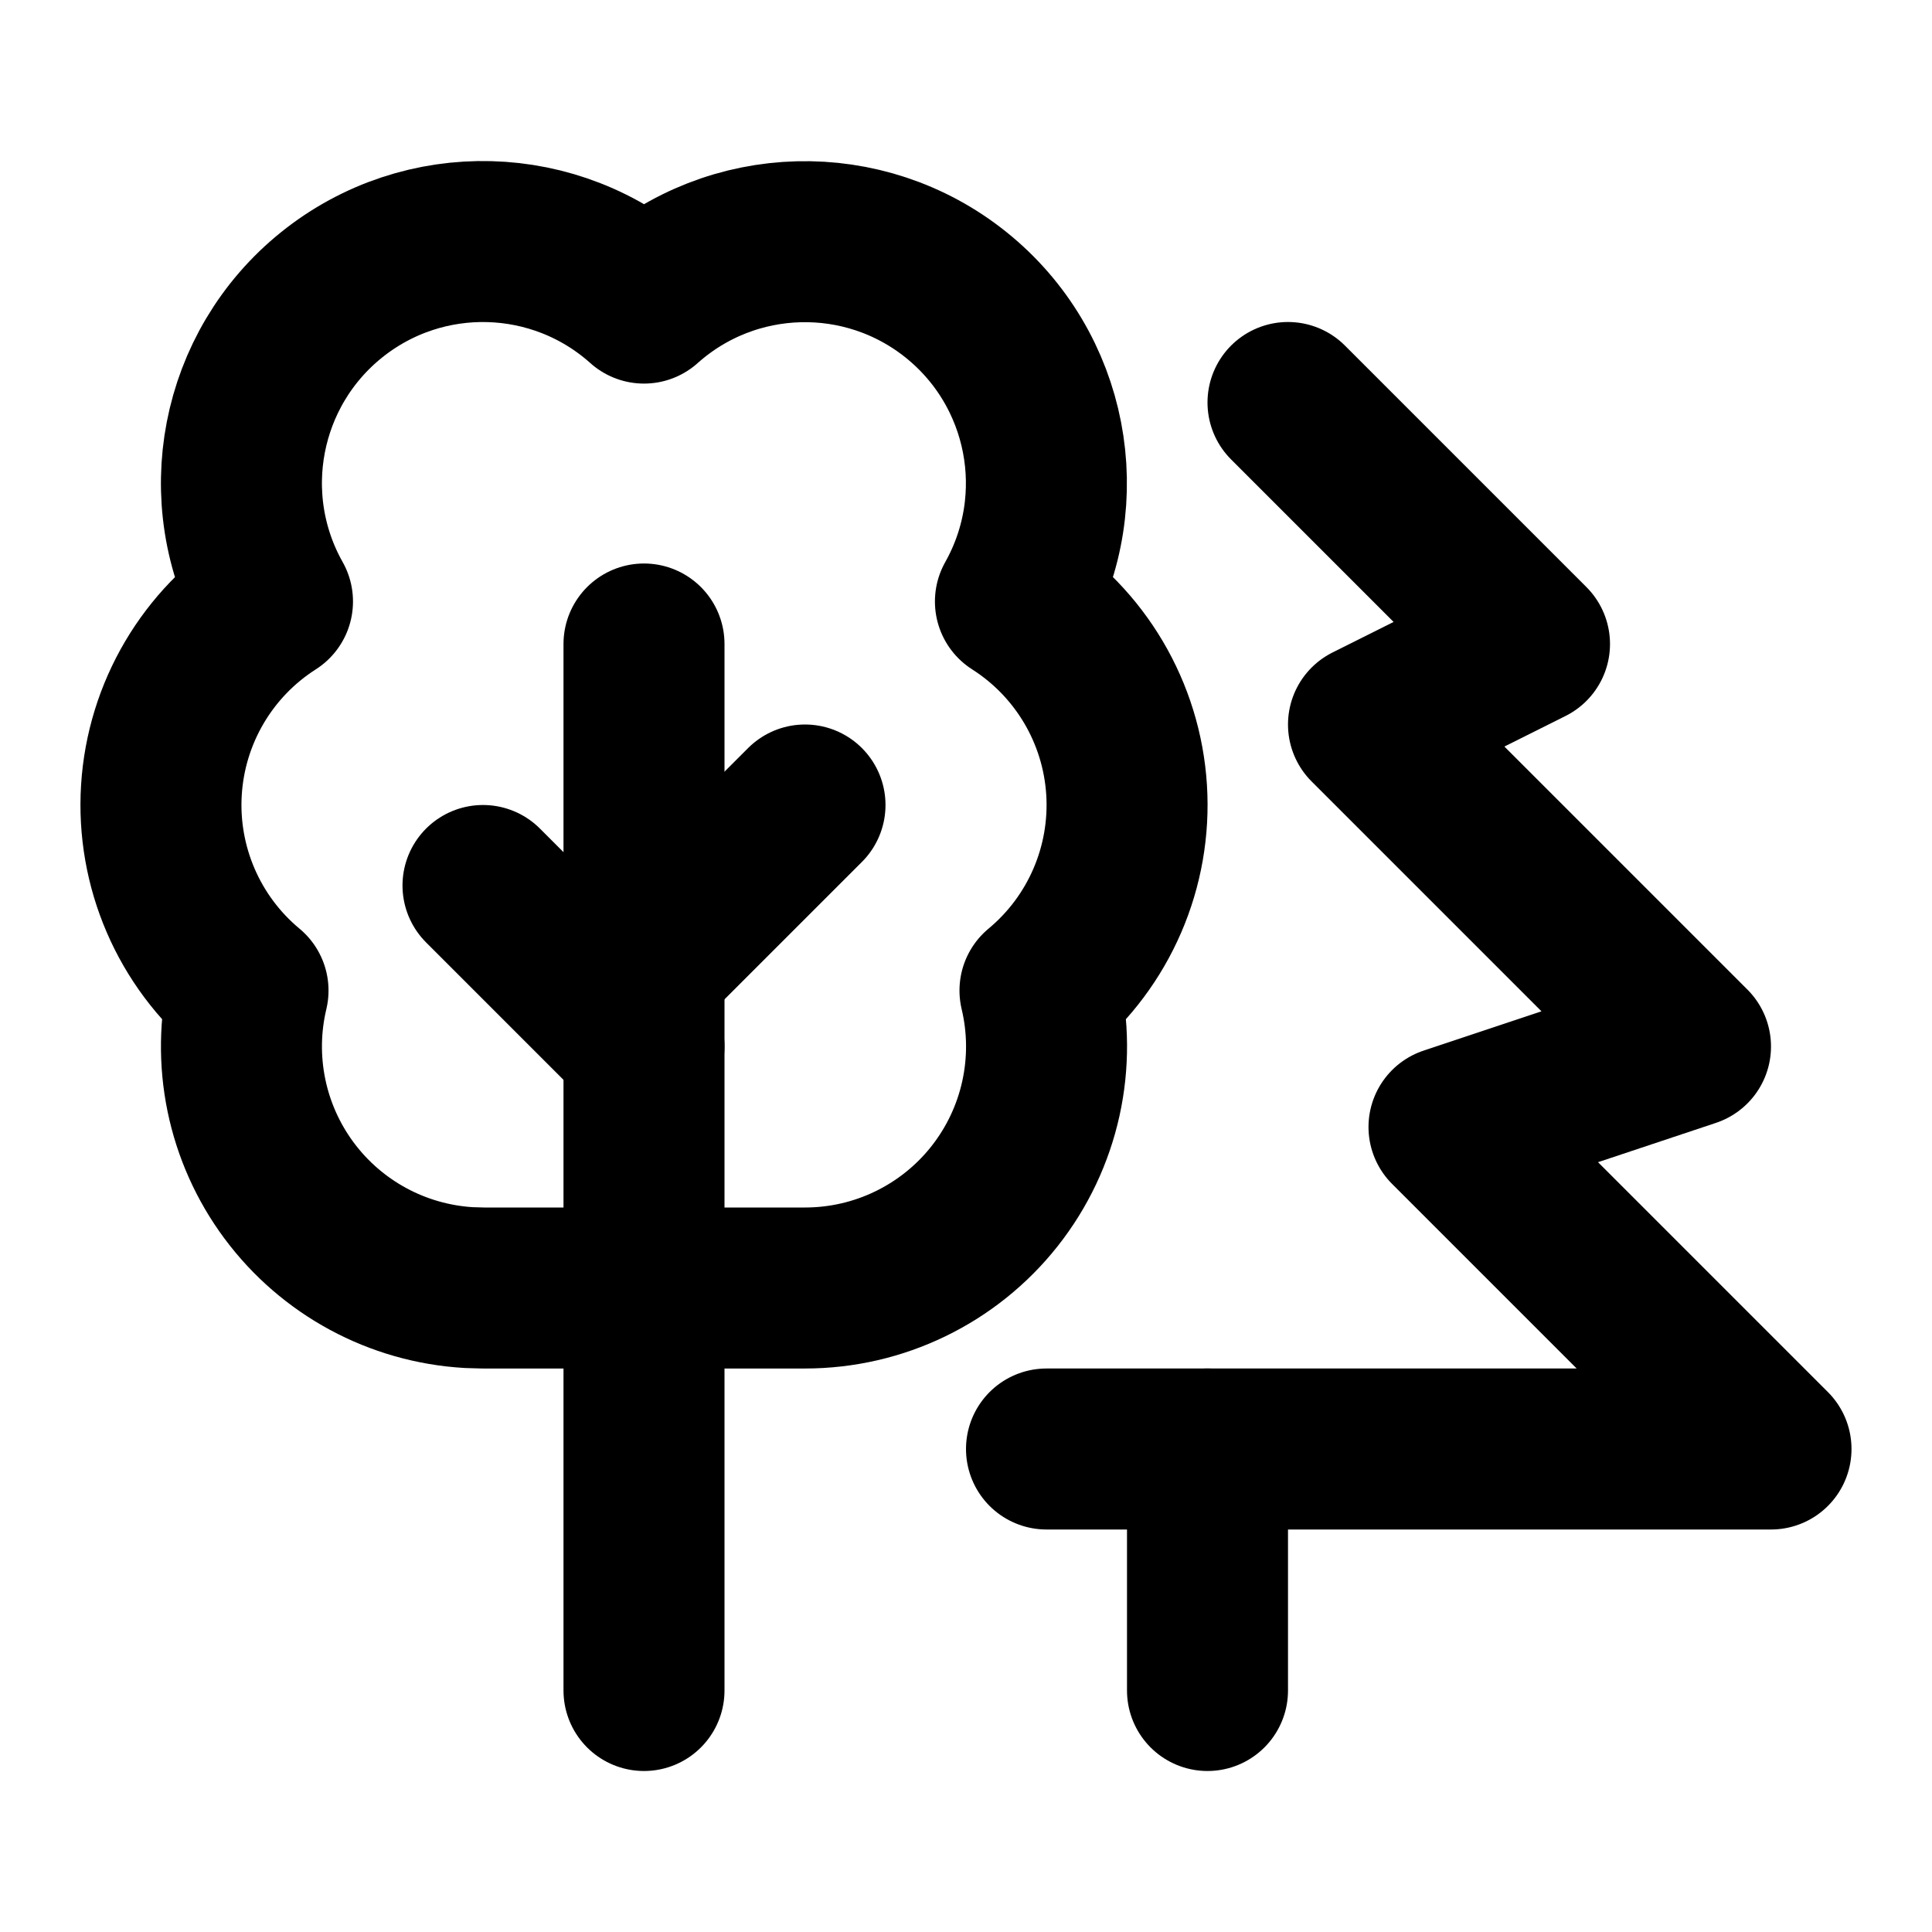
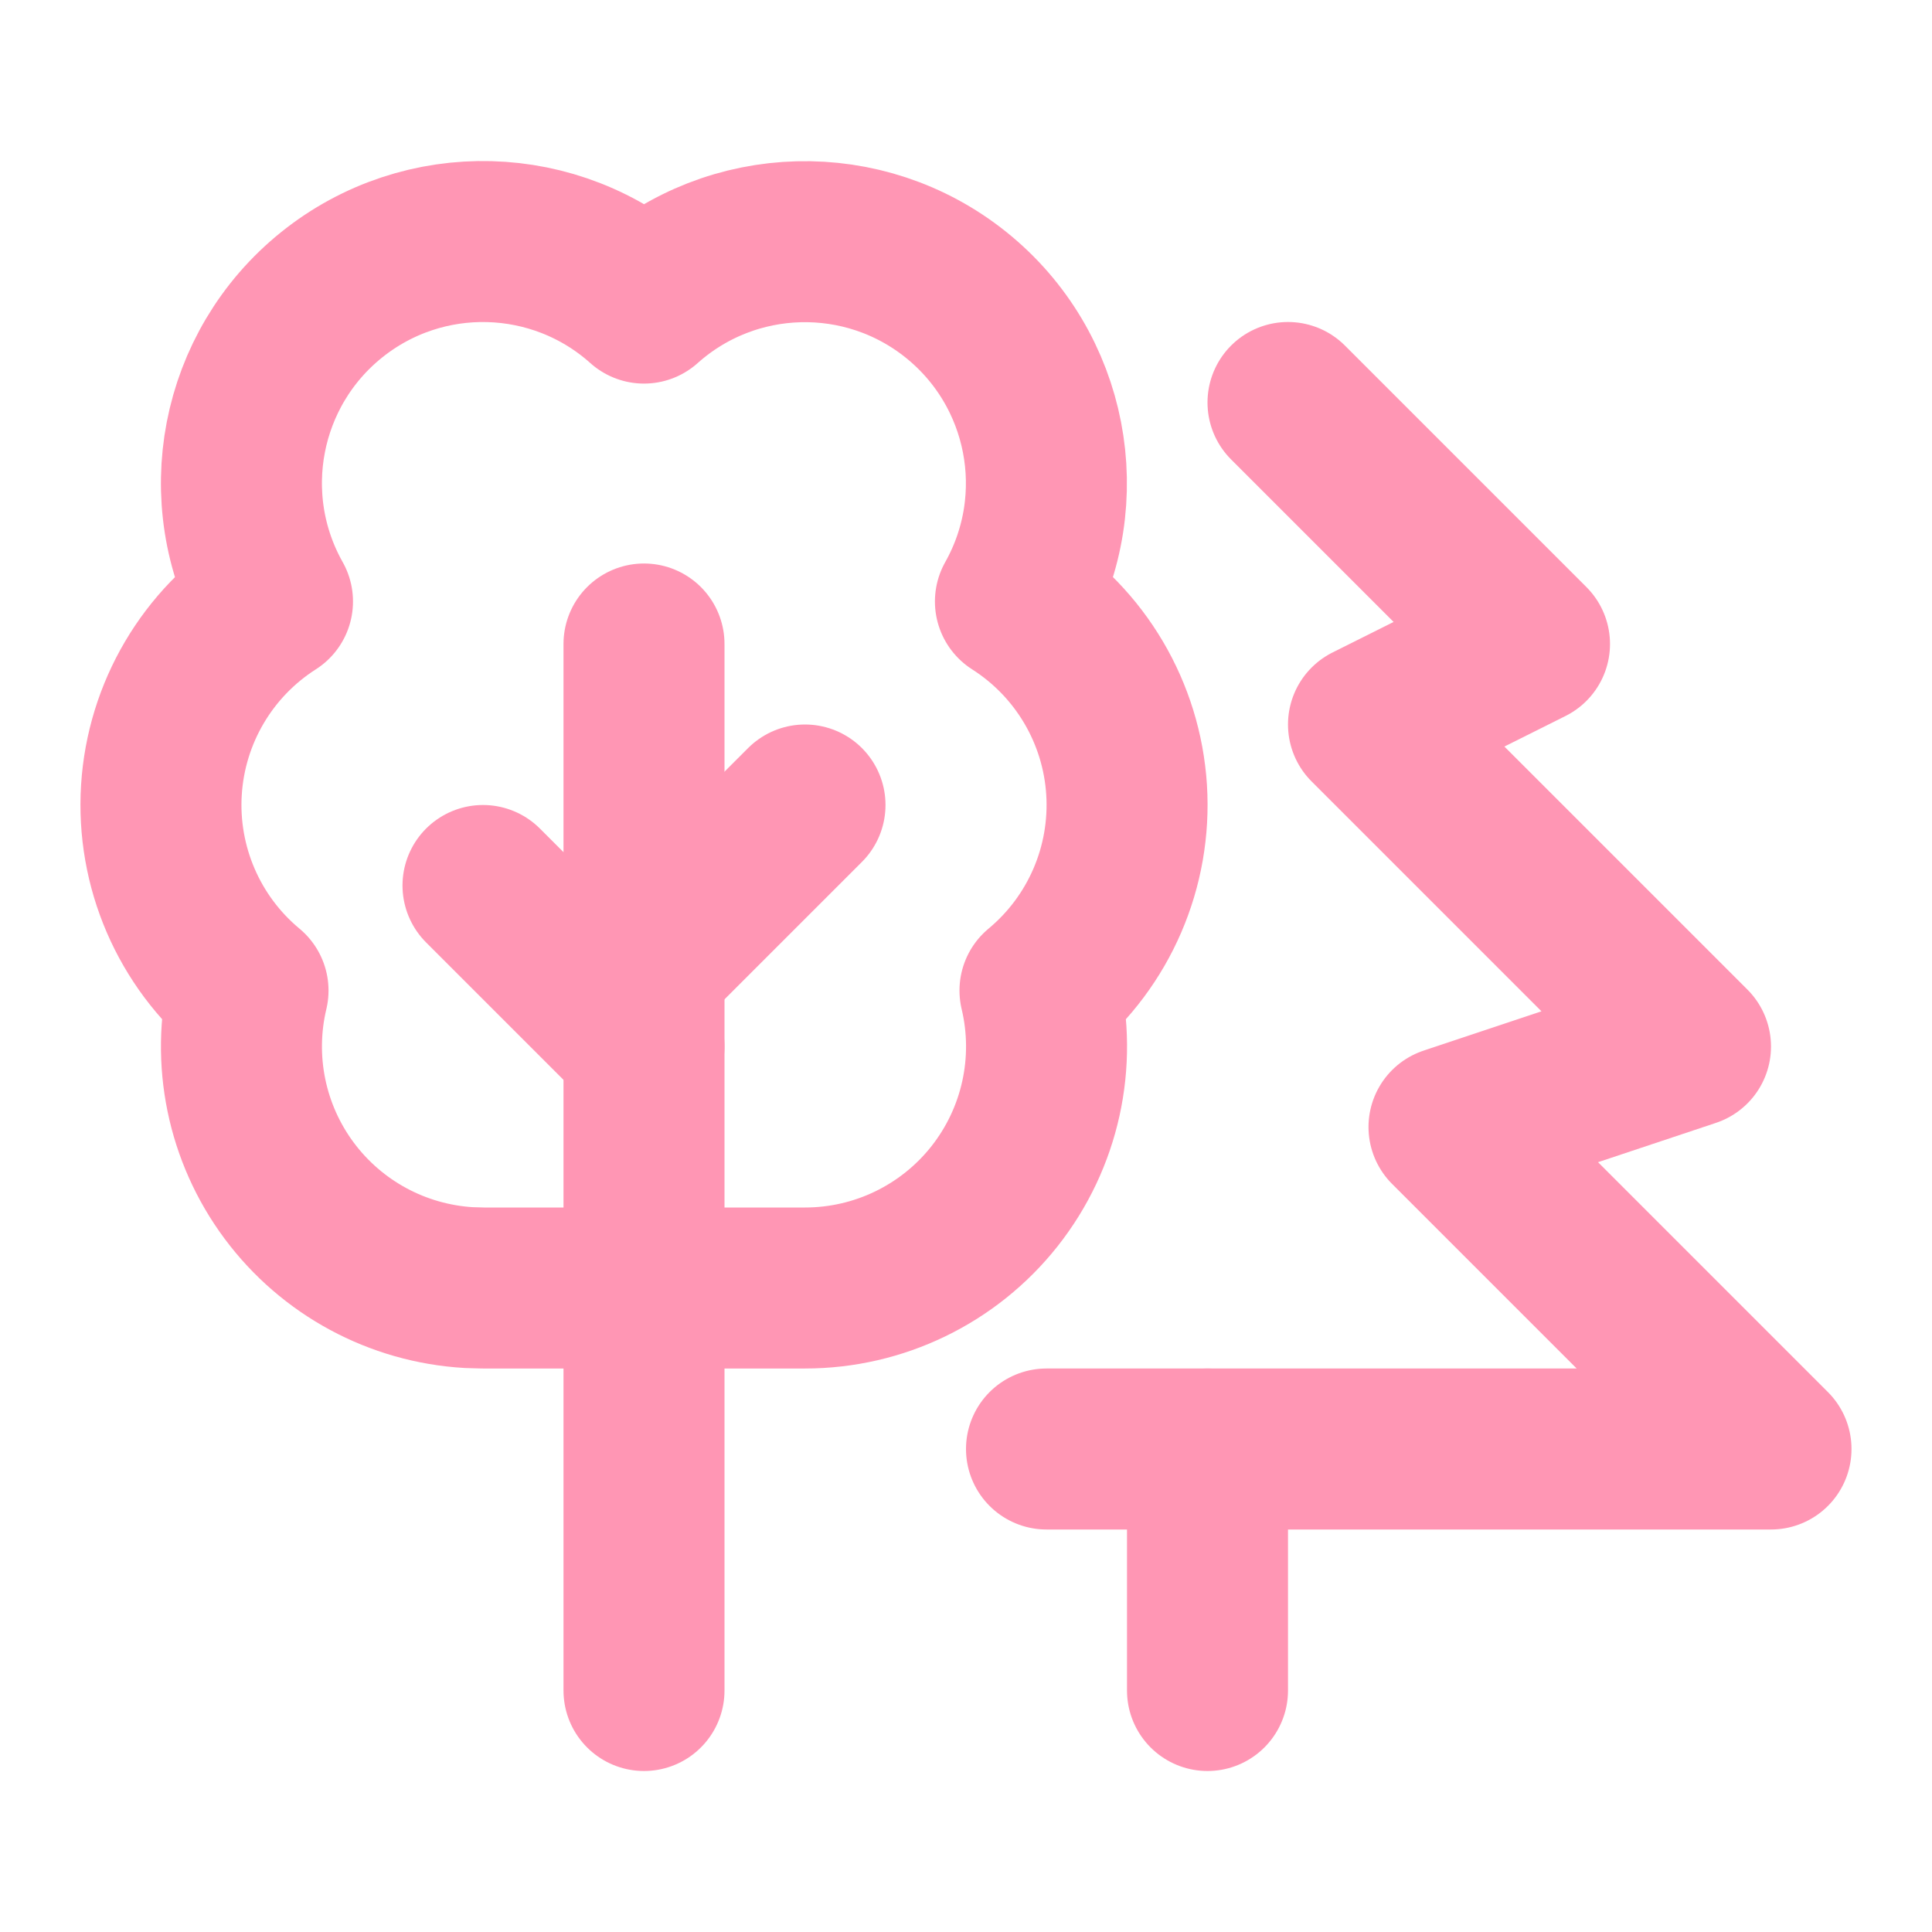
- <svg xmlns="http://www.w3.org/2000/svg" class="icon icon-tabler icon-tabler-trees" width="128px" height="128px" viewBox="0 0 24 24" stroke-width="2" stroke="currentColor" fill="none" stroke-linecap="round" stroke-linejoin="round">
+ <svg xmlns="http://www.w3.org/2000/svg" class="icon icon-tabler icon-tabler-trees" width="128px" height="128px" viewBox="0 0 24 24" stroke-width="2" stroke="#FF96B4" fill="none" stroke-linecap="round" stroke-linejoin="round">
  <path stroke="none" d="M0 0h24v24H0z" fill="none" />
  <path d="M16 5l3 3l-2 1l4 4l-3 1l4 4h-9" />
  <line x1="15" y1="21" x2="15" y2="18" />
  <path d="M8 13l-2 -2" />
  <path d="M8 12l2 -2" />
  <path d="M8 21v-13" />
  <path d="M5.824 15.995a3 3 0 0 1 -2.743 -3.69a2.998 2.998 0 0 1 .304 -4.833a3 3 0 0 1 4.615 -3.707a3 3 0 0 1 4.614 3.707a2.997 2.997 0 0 1 .305 4.833a3 3 0 0 1 -2.919 3.695h-4z" />
</svg>
